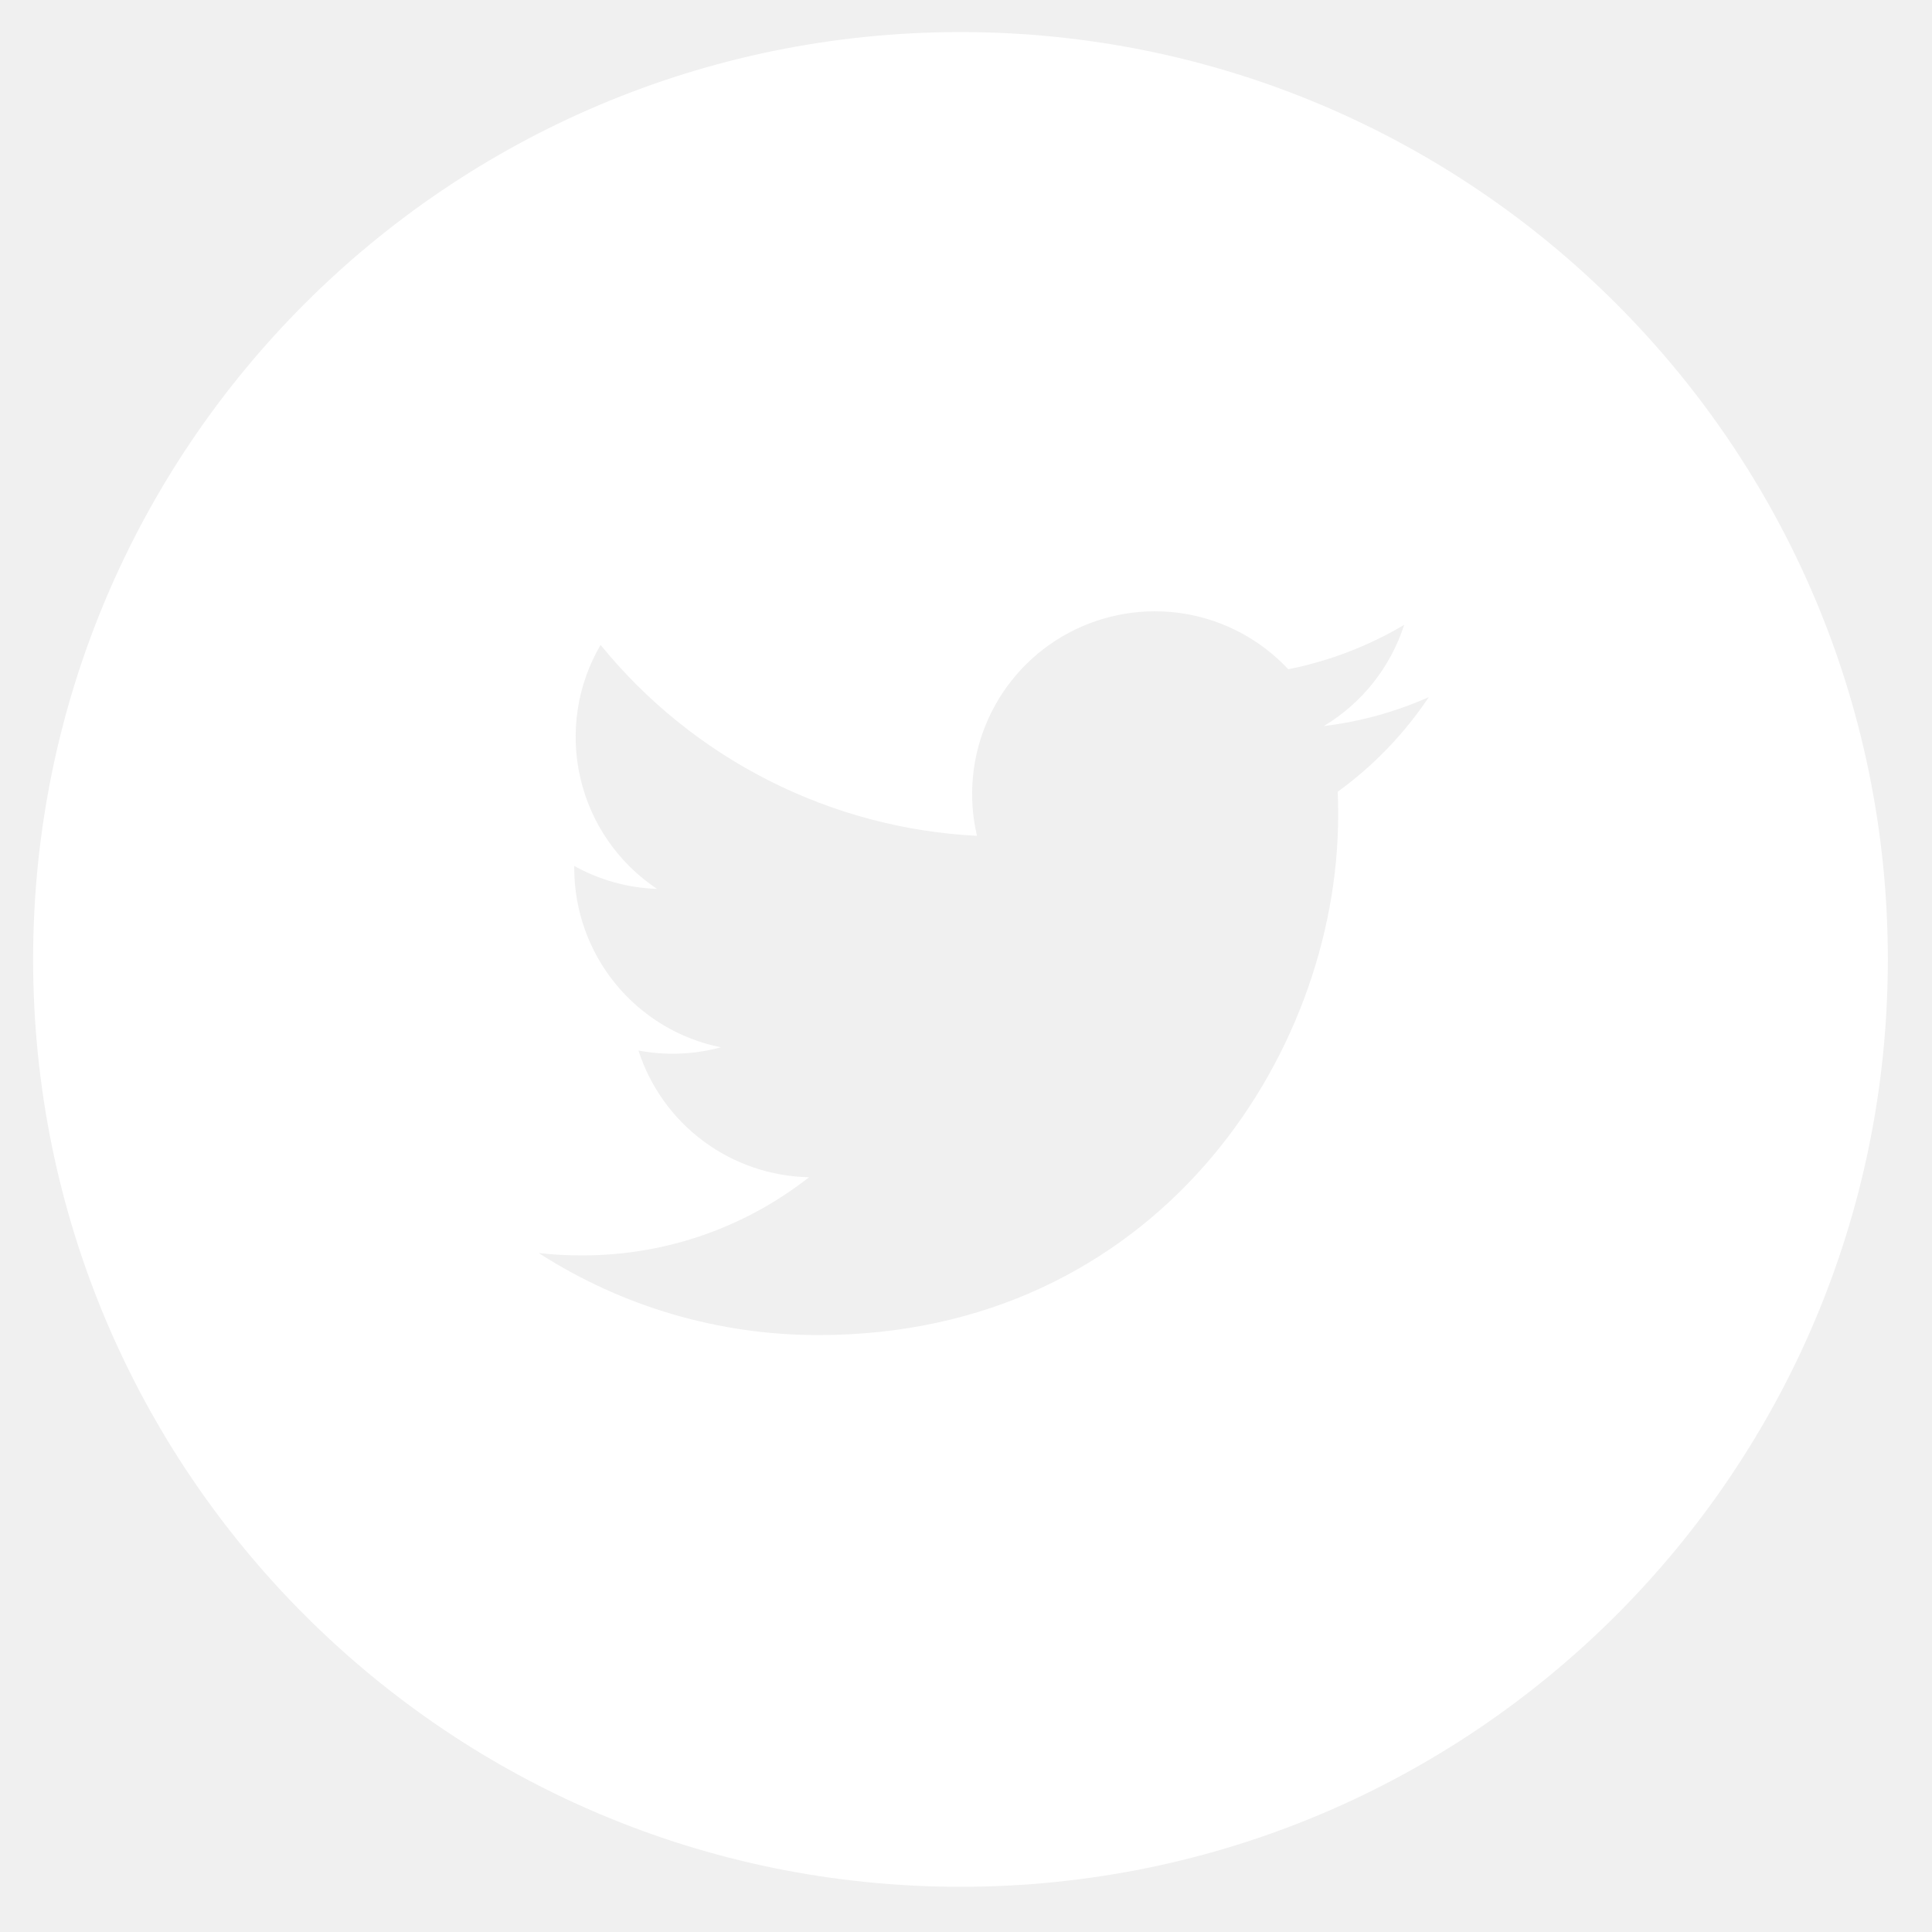
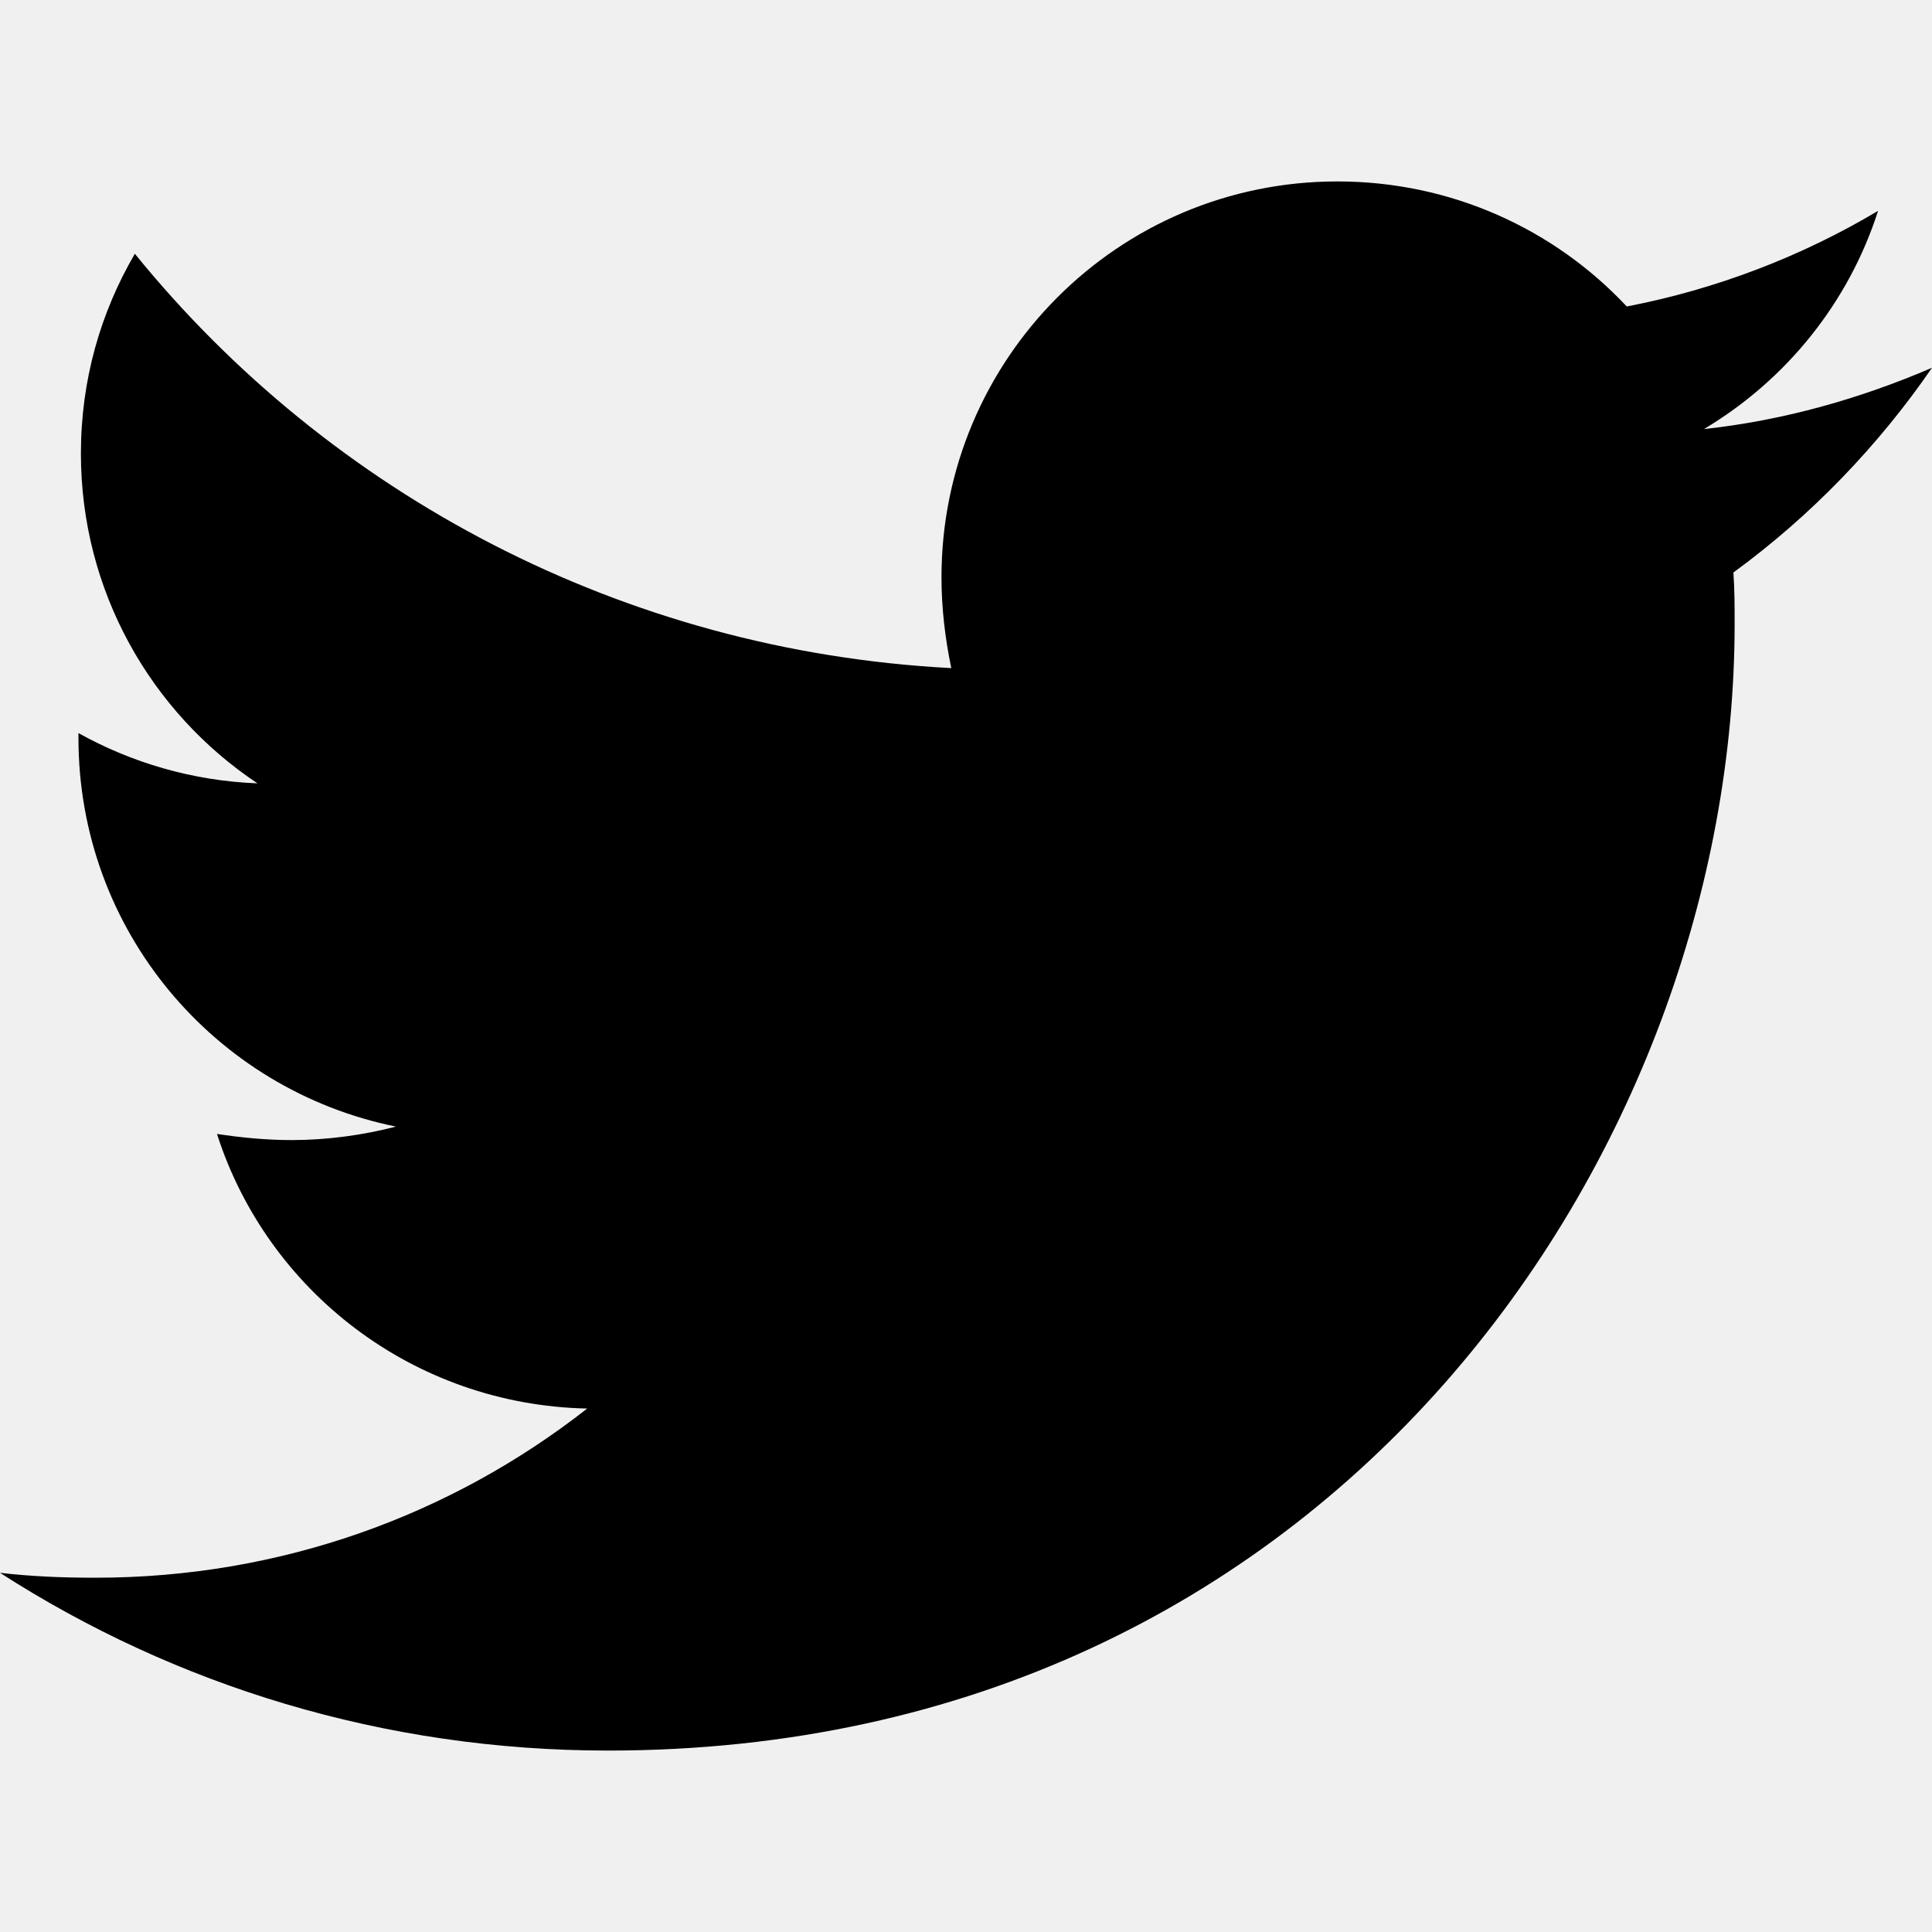
- <svg xmlns="http://www.w3.org/2000/svg" width="35" height="35" viewBox="0 0 35 35" fill="none">
-   <path d="M17.4 0.581C8.121 0.581 0.6 8.102 0.6 17.381C0.6 26.659 8.121 34.181 17.4 34.181C26.678 34.181 34.2 26.659 34.2 17.381C34.2 8.102 26.678 0.581 17.4 0.581ZM24.234 14.343C24.241 14.486 24.242 14.63 24.242 14.77C24.242 19.145 20.916 24.186 14.829 24.186C13.031 24.189 11.27 23.673 9.758 22.699C10.015 22.73 10.279 22.743 10.547 22.743C12.098 22.743 13.524 22.216 14.656 21.327C13.966 21.313 13.297 21.085 12.743 20.673C12.189 20.262 11.778 19.688 11.566 19.031C12.061 19.125 12.572 19.105 13.058 18.973C12.309 18.822 11.636 18.416 11.152 17.825C10.668 17.233 10.404 16.493 10.403 15.729V15.688C10.85 15.935 11.361 16.086 11.903 16.103C11.201 15.636 10.704 14.918 10.514 14.096C10.323 13.274 10.454 12.411 10.88 11.683C11.711 12.705 12.747 13.541 13.922 14.137C15.097 14.733 16.384 15.075 17.699 15.142C17.532 14.432 17.604 13.687 17.904 13.022C18.204 12.357 18.715 11.81 19.358 11.466C20.001 11.122 20.74 11 21.46 11.118C22.179 11.237 22.84 11.591 23.338 12.124C24.078 11.977 24.788 11.705 25.438 11.32C25.191 12.087 24.674 12.738 23.983 13.153C24.64 13.074 25.28 12.897 25.884 12.629C25.44 13.294 24.881 13.874 24.234 14.343Z" fill="white" />
+ <svg xmlns="http://www.w3.org/2000/svg" aria-hidden="true" focusable="false" data-prefix="fab" data-icon="twitter" class="svg-inline--fa fa-twitter fa-w-16" role="img" viewBox="0 0 512 512">
+   <path fill="currentColor" d="M459.37 151.716c.325 4.548.325 9.097.325 13.645 0 138.72-105.583 298.558-298.558 298.558-59.452 0-114.68-17.219-161.137-47.106 8.447.974 16.568 1.299 25.34 1.299 49.055 0 94.213-16.568 130.274-44.832-46.132-.975-84.792-31.188-98.112-72.772 6.498.974 12.995 1.624 19.818 1.624 9.421 0 18.843-1.3 27.614-3.573-48.081-9.747-84.143-51.98-84.143-102.985v-1.299c13.969 7.797 30.214 12.67 47.431 13.319-28.264-18.843-46.781-51.005-46.781-87.391 0-19.492 5.197-37.36 14.294-52.954 51.655 63.675 129.3 105.258 216.365 109.807-1.624-7.797-2.599-15.918-2.599-24.04 0-57.828 46.782-104.934 104.934-104.934 30.213 0 57.502 12.67 76.67 33.137 23.715-4.548 46.456-13.32 66.599-25.34-7.798 24.366-24.366 44.833-46.132 57.827 21.117-2.273 41.584-8.122 60.426-16.243-14.292 20.791-32.161 39.308-52.628 54.253z" />
</svg>
